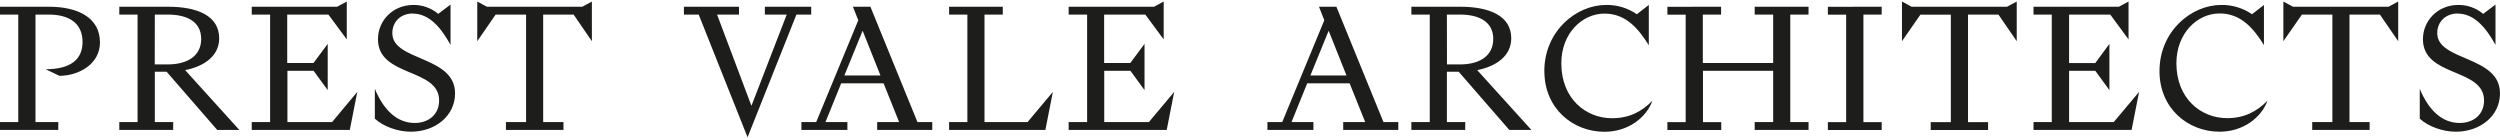
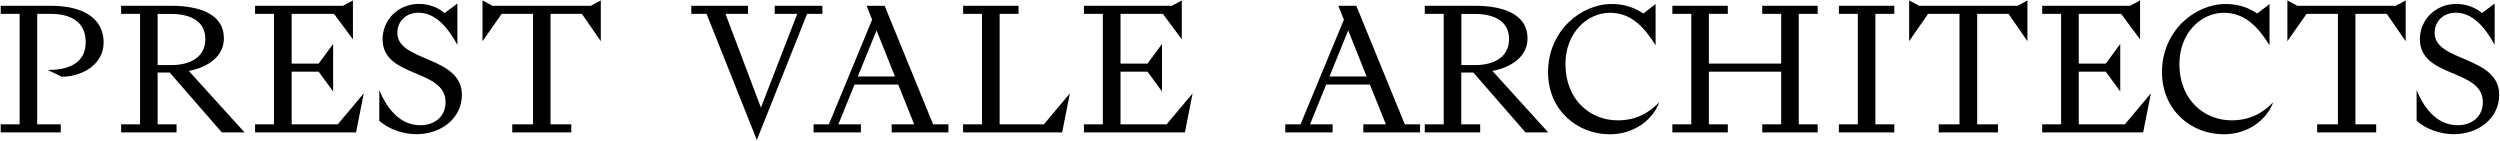
- <svg xmlns="http://www.w3.org/2000/svg" viewBox="0 0 1360 75" fill="none">
-   <path d="M1336.98 7.396C1346.1 7.396 1352.5 15.27 1357.55 24.404V2.486L1350.86 7.54C1347.08 4.378 1342.3 2.658 1337.38 2.685C1326.12 2.685 1318.08 11.233 1318.08 21.33C1318.08 42.121 1351.33 36.812 1351.33 54.65C1351.33 62.524 1345.33 66.892 1338.08 66.892C1328.48 66.892 1321.21 59.992 1316.35 48.336V64.559C1321.01 68.839 1328.87 71.648 1335.95 71.648C1349.2 71.648 1360 63.099 1360 50.769C1360 30.177 1325.86 33.384 1325.86 18.035C1325.86 11.819 1330.42 7.341 1337.01 7.341L1336.98 7.396ZM1252.25 7.927H1268.81V66.406H1257.85V70.686H1289.08V66.406H1278.12V7.927H1294.68L1304.62 22.403V0.838L1299.38 3.658H1247.4L1242.15 0.838V22.403L1252.25 7.927ZM1174.76 38.726C1174.76 58.93 1190.21 71.648 1207.44 71.648C1220.34 71.648 1230.23 63.907 1233.53 54.75C1227.61 60.777 1220.82 64.271 1211.51 64.271C1197.35 64.271 1183.96 53.677 1183.96 34.413C1183.96 18.001 1195.41 7.308 1207.44 7.308C1219.08 7.308 1225.87 15.38 1231.59 24.504V2.685L1225.09 7.739C1220.19 4.37 1214.36 2.605 1208.41 2.685C1191.93 2.685 1174.76 17.061 1174.76 38.726ZM1139.84 34.302H1125.58V7.927H1147.99L1157.93 21.43V0.838L1152.69 3.658H1106.23V7.927H1116.17V66.406H1106.23V70.686H1159.58L1163.66 49.995L1149.88 66.406H1125.59V38.526H1139.85L1147.52 49.021V23.863L1139.84 34.302ZM1044.7 7.971H1061.26V66.45H1050.3V70.73H1081.52V66.45H1070.6V7.927H1087.16L1097.1 22.403V0.838L1091.86 3.658H1039.91L1034.67 0.838V22.403L1044.7 7.971ZM994.359 3.702V7.971H1004.3V66.45H994.359V70.73H1023.64V66.45H1013.7V7.927H1023.64V3.658L994.359 3.702ZM907.064 3.702V7.971H917.002V66.45H907.064V70.73H936.357V66.45H926.42V38.526H964.602V66.406H954.554V70.686H983.847V66.406H973.91V7.927H983.847V3.658H954.554V7.927H964.602V34.258H926.332V7.927H936.269V3.658L907.064 3.702ZM840.141 38.77C840.141 58.974 855.599 71.692 872.835 71.692C885.732 71.692 895.625 63.951 898.915 54.794C893.008 60.821 886.218 64.316 876.91 64.316C862.743 64.316 849.361 53.721 849.361 34.457C849.328 18.035 860.811 7.396 872.802 7.396C884.44 7.396 891.231 15.469 896.95 24.592V2.685L890.447 7.739C885.541 4.367 879.712 2.601 873.763 2.685C857.278 2.685 840.108 17.061 840.108 38.726L840.141 38.77ZM787.109 7.927H794.197C804.764 7.927 812.328 11.908 812.328 21.197C812.328 30.487 804.808 35.043 794.242 35.043H787.153L787.109 7.927ZM797.101 66.406H787.109V39.013H793.513L821.061 70.686H833.086L803.605 38.139C813.984 36.105 822.121 30.398 822.121 20.843C822.121 8.679 810.395 3.658 794.286 3.658H767.786V7.927H777.779V66.406H767.786V70.686H797.079L797.101 66.406ZM712.854 41.048L722.792 16.719L732.486 41.048H712.854ZM717.514 3.658L720.418 11.034L697.528 66.406H689.479V70.686H714.51V66.406H702.586L711.121 45.328H734.198L742.666 66.406H730.708V70.686H760.675V66.406H752.604L726.998 3.658H717.514ZM614.893 34.258H600.65V7.927H623.053L633.046 21.43V0.838L627.834 3.658H581.349V7.927H591.397V66.406H581.349V70.686H634.691L638.765 49.995L624.996 66.406H600.705V38.526H614.96L622.623 49.021V23.863L614.893 34.258ZM526.252 7.927V66.406H516.314V70.686H568.685L572.759 49.995L558.99 66.406H535.571V7.927H545.508V3.658H516.314V7.927H526.252ZM459.34 41.048L469.277 16.719L478.972 41.048H459.34ZM463.988 3.658L466.903 11.034L444.014 66.406H435.965V70.686H460.985V66.406H449.06L457.595 45.328H480.672L489.119 66.406H477.183V70.686H507.15V66.406H499.101L473.495 3.658H463.988ZM390.087 7.927H402.012V3.658H372.045V7.927H380.095L406.672 74.667L433.249 7.927H441.298V3.658H416.079V7.927H427.982L408.781 57.57L390.087 7.927ZM269.624 7.927H286.186V66.406H275.233V70.686H306.525V66.406H295.483V7.927H312.046L321.983 22.403V0.838L316.749 3.658H264.876L259.631 0.838V22.403L269.624 7.927ZM224.53 7.396C233.639 7.396 240.044 15.27 245.089 24.404V2.486L238.398 7.54C234.618 4.378 229.842 2.658 224.917 2.685C213.665 2.685 205.616 11.233 205.616 21.33C205.616 42.121 238.884 36.812 238.884 54.65C238.884 62.524 232.867 66.892 225.634 66.892C216.039 66.892 208.763 59.992 203.916 48.336V64.559C208.564 68.839 216.426 71.648 223.503 71.648C236.753 71.648 247.552 63.099 247.552 50.769C247.552 30.177 213.422 33.384 213.422 18.035C213.422 11.819 217.971 7.341 224.574 7.341L224.53 7.396ZM170.548 34.258H156.249V7.927H178.652L188.645 21.43V0.838L183.4 3.658H136.948V7.927H146.941V66.406H136.948V70.686H190.29L194.365 49.995L180.651 66.406H156.36V38.526H170.614L178.277 49.021V23.863L170.548 34.258ZM84.225 7.927H91.314C101.88 7.927 109.444 11.908 109.444 21.197C109.444 30.487 101.836 35.043 91.269 35.043H84.181L84.225 7.927ZM94.218 66.406H84.225V39.013H90.629L118.178 70.686H130.202L100.721 38.139C111.1 36.105 119.238 30.398 119.238 20.843C119.238 8.679 107.512 3.658 91.402 3.658H64.902V7.927H74.84V66.406H64.902V70.686H94.195L94.218 66.406ZM0 7.927H9.937V66.406H0V70.686H31.711V66.406H19.301V7.927H26.478C37.243 7.927 44.906 12.35 44.906 22.79C44.906 31.924 38.988 37.653 24.832 37.653L32.297 41.247C42.775 41.247 54.38 34.932 54.38 23.077C54.38 9.873 42.83 3.658 26.544 3.658H0V7.927Z" fill="#1D1D1B" />
+ <svg xmlns="http://www.w3.org/2000/svg" width="2815" height="auto" viewBox="0 0 2815 158" fill="none">
+   <path d="M0.8 6.5H57.4C92.1 6.5 116.7 19.7 116.7 47.8C116.7 73 91.9 86.4 69.6 86.4L53.7 78.8C83.9 78.8 96.5 66.6 96.5 47.2C96.5 25.1 80.2 15.6 57.2 15.6H41.9V140H68.4V149.1H0.8V140H22.1V15.6H0.8V6.5Z" fill="black" />
+   <path d="M198.8 149.1H136.4V140H157.7V15.6H136.4V6.5H192.8C227.1 6.5 252.1 17.2 252.1 43.1C252.1 63.4 234.7 75.5 212.6 79.9L275.4 149.1H249.8L191.1 81.7H177.5V140H198.8V149.1ZM177.5 73.3H192.6C215.1 73.3 231.2 63.8 231.2 44C231.2 24.2 215.1 15.7 192.6 15.7H177.5V73.3Z" fill="black" />
+   <path d="M375.1 49.5V103L358.8 80.7H328.4V140H380.3L409.6 105.1L400.9 149.1H287.2V140H308.5V15.6H287.2V6.5H386.2L397.4 0.5V44.3L376.1 15.6H328.4V71.6H358.8L375.1 49.5Z" fill="black" />
+   <path d="M447.4 37.1C447.4 69.8 520.1 62.9 520.1 106.7C520.1 132.9 497.2 151.1 468.8 151.1C453.7 151.1 437 145.1 427.1 136V101.5C437.4 126.3 452.9 141 473.4 141C488.9 141 501.7 131.7 501.7 115C501.7 77 430.8 88.3 430.8 44.1C430.8 22.6 448 4.4 471.9 4.4C483.9 4.4 494.8 9.4 500.6 14.7L515 4V50.5C504.3 31.1 490.6 14.3 471.2 14.3C457.1 14.4 447.4 23.9 447.4 37.1Z" fill="black" />
+   <path d="M543.3 46.4V0.5L554.5 6.5H665.3L676.5 0.5V46.4L655.2 15.6H619.9V140H643.3V149.1H576.8V140H600.2V15.6H564.9L543.3 46.4Z" fill="black" />
+   <path d="M856.8 121.2L897.7 15.6H872.3V6.5H926V15.6H908.8L852.2 157.6L795.6 15.6H778.4V6.5H842.3V15.6H816.9L856.8 121.2Z" fill="black" />
+   <path d="M996.1 6.5L1050.7 140H1067.9V149.1H1004V140H1029.4L1011.4 95.2H962.2L944 140H969.4V149.1H916.1V140H933.3L982 22.2L975.8 6.5H996.1ZM1007.7 86.1L987 34.2L965.9 86.1H1007.7Z" fill="black" />
+   <path d="M1084.5 15.6V6.5H1146.9V15.6H1125.6V140H1175.4L1204.7 105.1L1196 149.1H1084.4V140H1105.7V15.6H1084.5Z" fill="black" />
+   <path d="M1308.4 49.5V103L1292.1 80.7H1261.7V140H1313.6L1342.9 105.1L1334.2 149.1H1220.5V140H1241.8V15.6H1220.5V6.5H1319.5L1330.7 0.5V44.3L1309.4 15.6H1261.7V71.6H1292.1L1308.4 49.5Z" fill="black" />
+   <path d="M1527.2 6.5L1581.8 140H1599V149.1H1535.1V140H1560.5L1542.5 95.2H1493.3L1475.1 140H1500.5V149.1H1447.2V140H1464.4L1513.2 22.2L1507 6.5H1527.2ZM1538.8 86.1L1518.1 34.2L1497 86.1H1538.8Z" fill="black" />
+   <path d="M1666.7 149.1H1604.3V140H1625.6V15.6H1604.3V6.5H1660.7C1695 6.5 1720 17.2 1720 43.1C1720 63.4 1702.6 75.5 1680.5 79.9L1743.3 149.1H1717.7L1659 81.7H1645.4V140H1666.7V149.1ZM1645.5 73.3H1660.6C1683.1 73.3 1699.2 63.8 1699.2 44C1699.2 24.2 1683.1 15.7 1660.6 15.7H1645.5V73.3Z" fill="black" />
+   <path d="M1814.9 4.5C1830.8 4.5 1842.2 9.7 1850.4 15.2L1864.2 4.5V51C1852 31.6 1837.5 14.4 1812.7 14.4C1787.1 14.4 1762.7 37.1 1762.7 72.1C1762.7 113 1791.2 135.5 1821.4 135.5C1841.2 135.5 1855.7 128.1 1868.3 115.2C1861.3 134.6 1840.2 151.2 1812.7 151.2C1775.9 151.2 1743.1 124.1 1743.1 81.1C1743.2 35 1779.8 4.5 1814.9 4.5Z" fill="black" />
+   <path d="M1945.5 6.5V15.6H1924.2V71.6H2005.6V15.6H1984.3V6.5H2046.7V15.6H2025.4V140H2046.7V149.1H1984.3V140H2005.6V80.7H1924.2V140H1945.5V149.1H1883.1V140H1904.4V15.6H1883.1V6.5H1945.5Z" fill="black" />
+   <path d="M2133 6.5V15.6H2111.7V140H2133V149.1H2070.6V140H2091.9V15.6H2070.6V6.5H2133Z" fill="black" />
+   <path d="M2149.7 46.4V0.5L2160.9 6.5H2271.7L2282.9 0.5V46.4L2261.6 15.6H2226.3V140H2249.7V149.1H2183V140H2206.4V15.6H2171L2149.7 46.4Z" fill="black" />
+   <path d="M2387.4 49.5V103L2371.1 80.7H2340.7V140H2392.6L2421.9 105.1L2413.2 149.1H2299.5V140H2320.8V15.6H2299.5V6.5H2398.5L2409.7 0.5V44.3L2388.4 15.6H2340.7V71.6H2371.1L2387.4 49.5Z" fill="black" />
+   <path d="M2506.2 4.5C2522.1 4.5 2533.5 9.7 2541.7 15.2L2555.5 4.5V51C2543.3 31.6 2528.8 14.4 2504 14.4C2478.4 14.4 2454 37.1 2454 72.1C2454 113 2482.5 135.5 2512.7 135.5C2532.5 135.5 2547 128.1 2559.6 115.2C2552.6 134.6 2531.5 151.2 2504 151.2C2467.2 151.2 2434.4 124.1 2434.4 81.1C2434.5 35 2471.1 4.5 2506.2 4.5Z" fill="black" />
+   <path d="M2575.6 46.4V0.5L2586.8 6.5H2697.6L2708.8 0.5V46.4L2687.5 15.6H2652.2V140H2675.6V149.1H2609.1V140H2632.5V15.6H2597.2L2575.6 46.4Z" fill="black" />
+   <path d="M2741.4 37.1C2741.4 69.8 2814.1 62.9 2814.1 106.7C2814.1 132.9 2791.2 151.1 2762.8 151.1C2747.7 151.1 2731 145.1 2721.1 136V101.5C2731.4 126.3 2746.9 141 2767.4 141C2782.9 141 2795.7 131.7 2795.7 115C2795.7 77 2724.8 88.3 2724.8 44.1C2724.8 22.6 2742 4.4 2765.9 4.4C2777.9 4.4 2788.8 9.4 2794.6 14.7L2809 4V50.5C2798.3 31.1 2784.6 14.3 2765.2 14.3C2751.1 14.4 2741.4 23.9 2741.4 37.1Z" fill="black" />
</svg>
